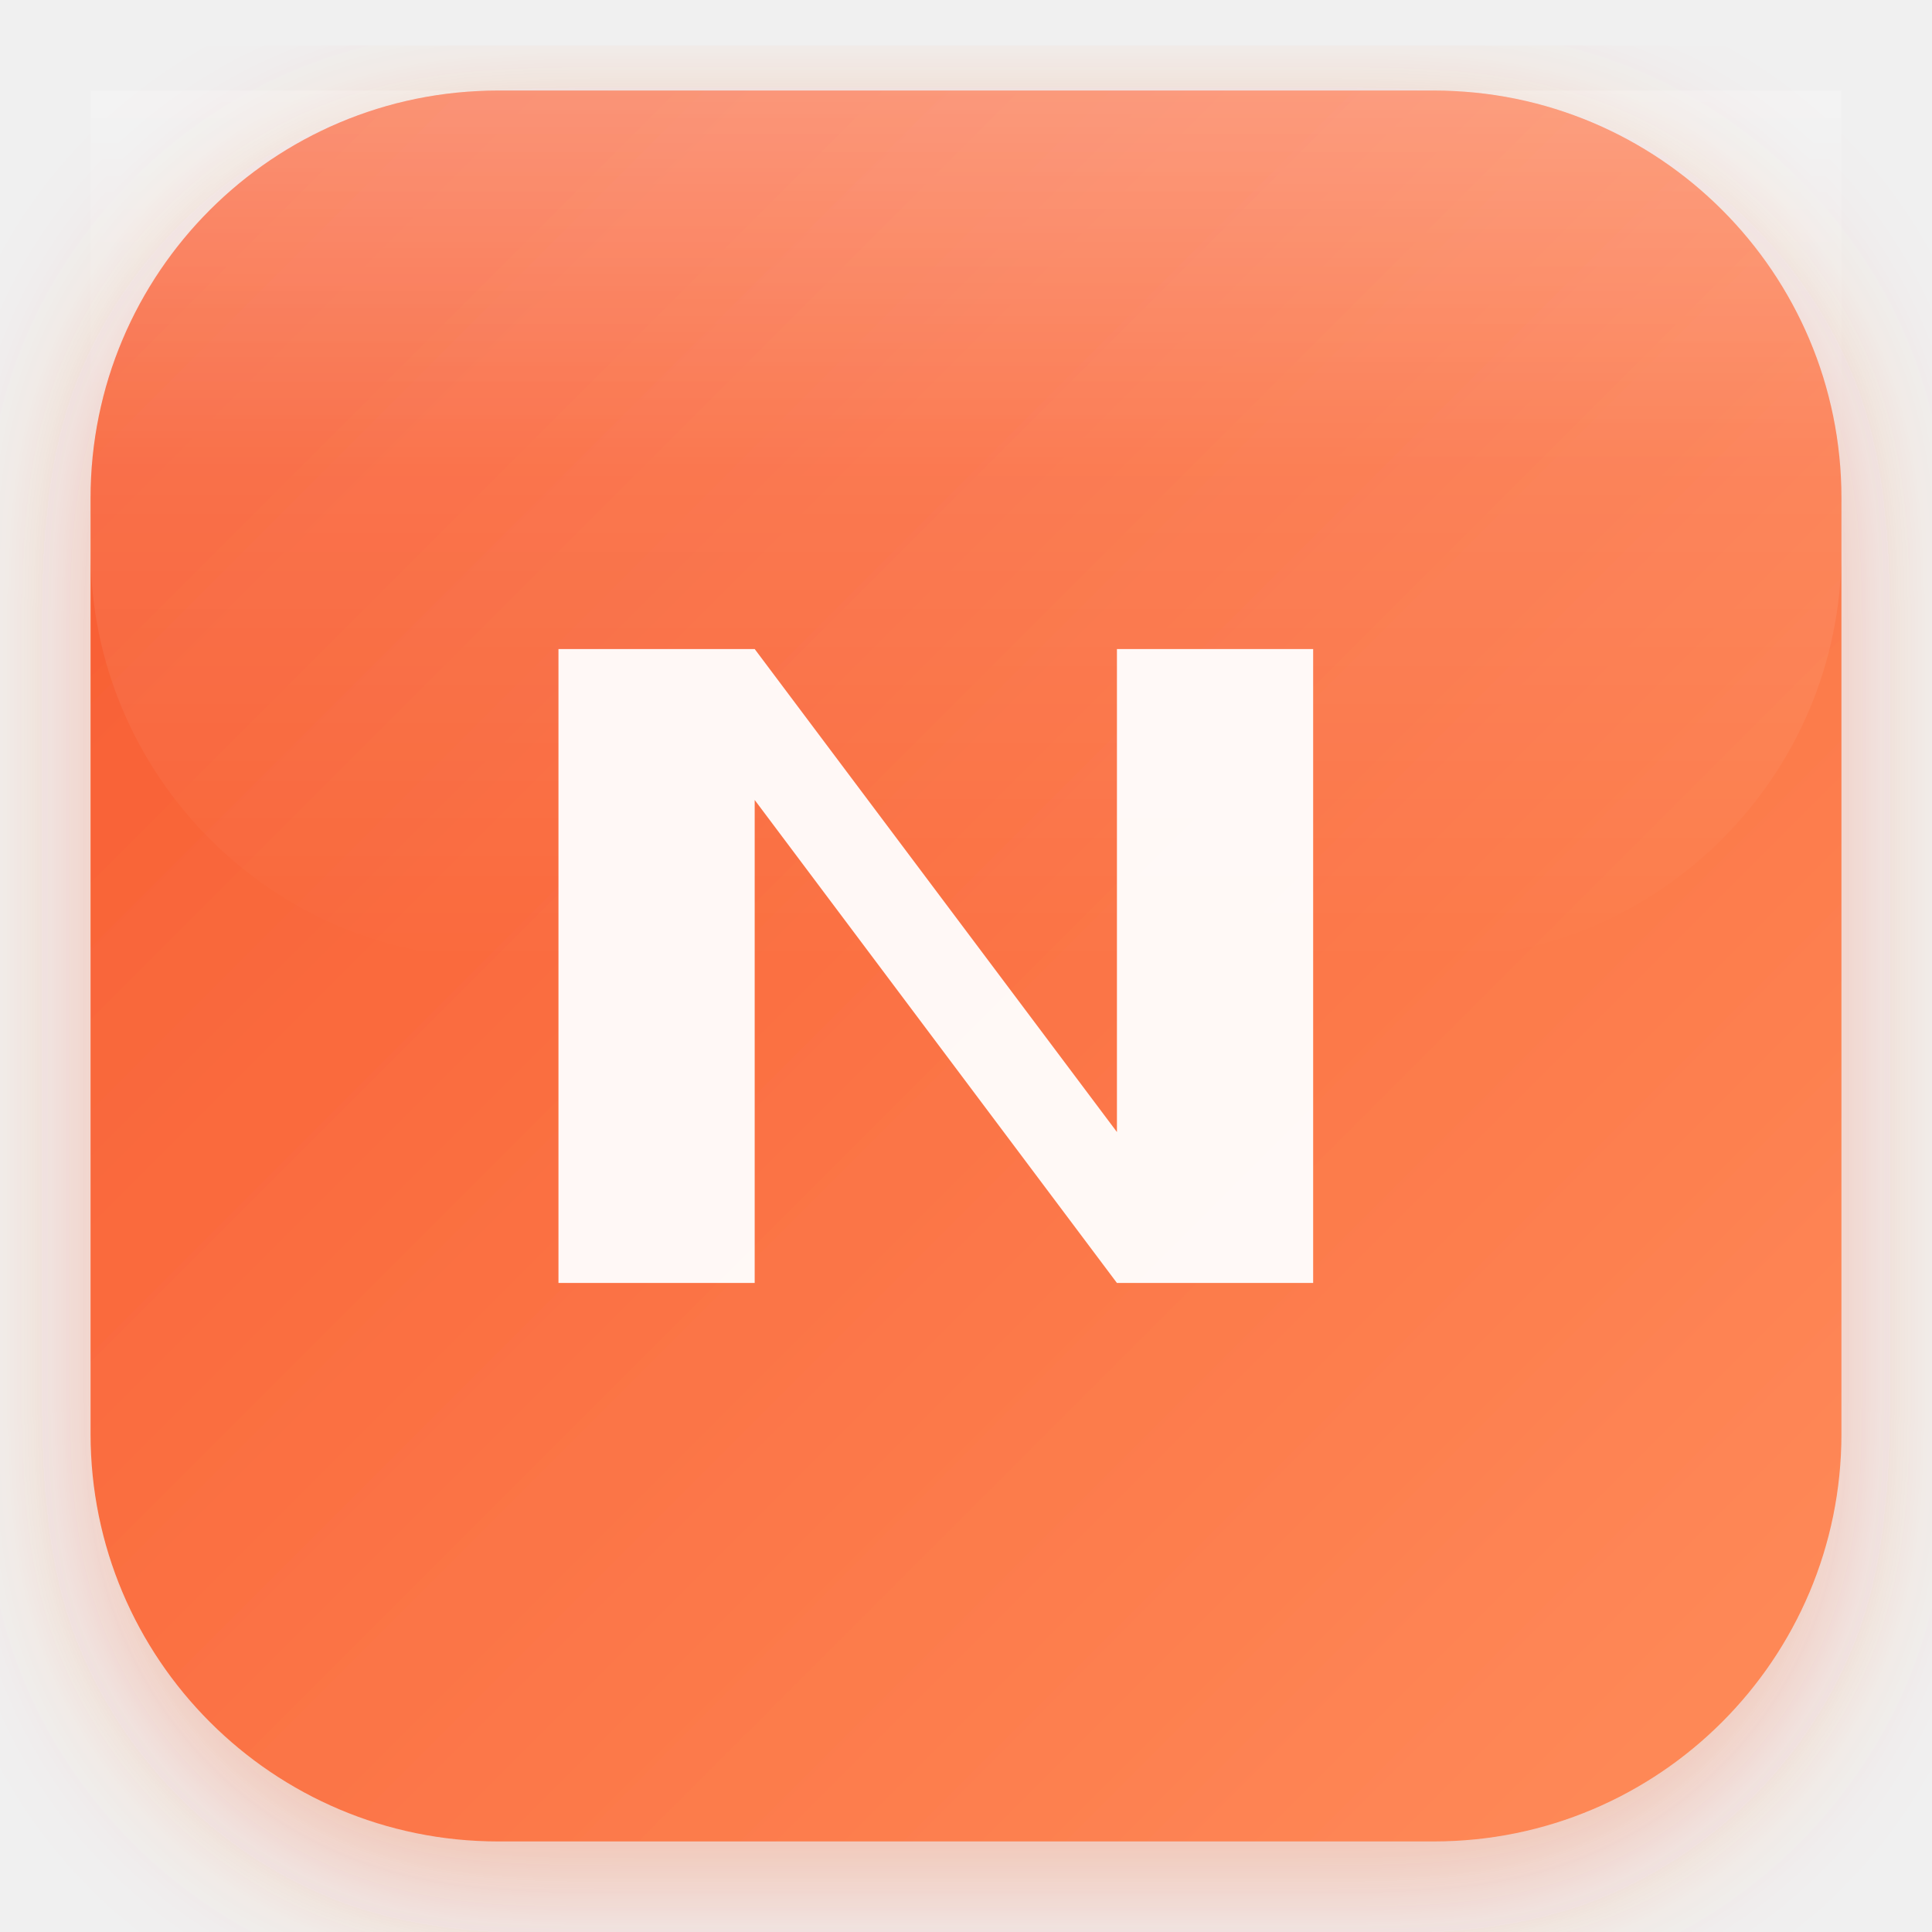
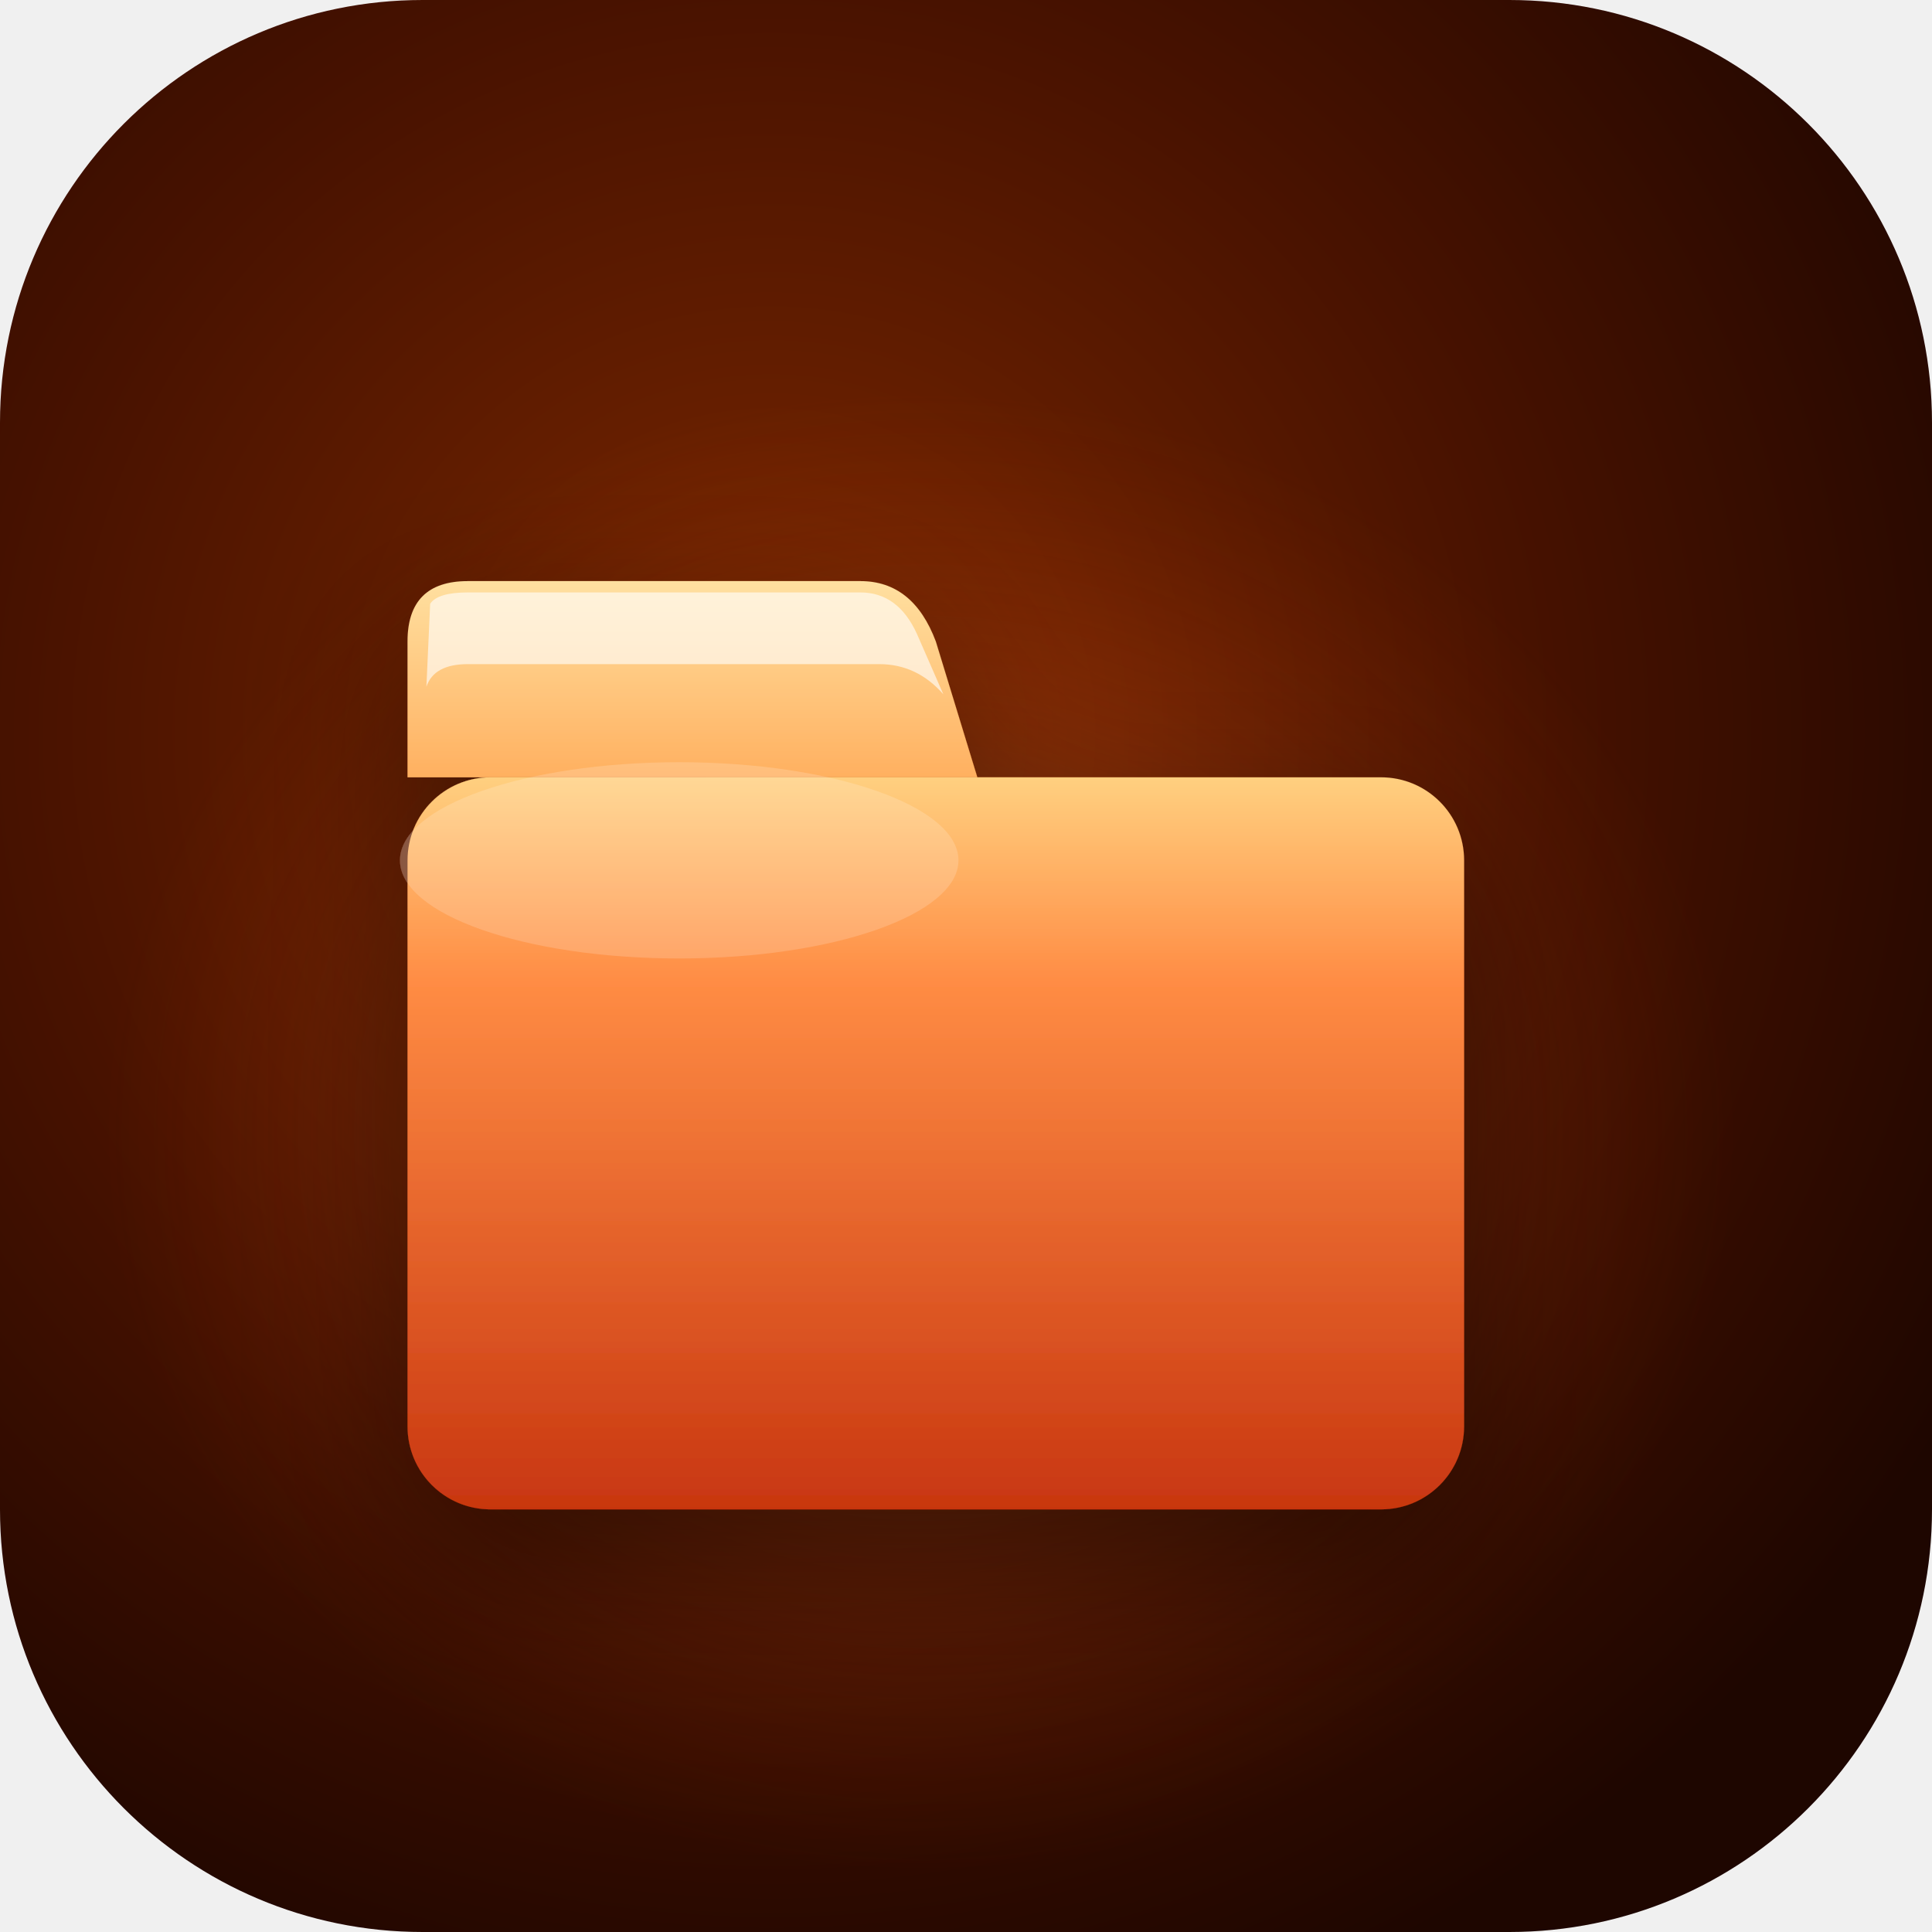
<svg xmlns="http://www.w3.org/2000/svg" width="512" height="512" viewBox="0 0 512 512">
  <defs>
-     <linearGradient id="bg" x1="0%" y1="0%" x2="100%" y2="100%">
-       <stop offset="0%" style="stop-color:#f7592f" />
-       <stop offset="100%" style="stop-color:#ff8c5a" />
+     <radialGradient id="bg" cx="40%" cy="38%" r="70%" gradientUnits="objectBoundingBox">
+       <stop offset="0%" stop-color="#7c2800" />
+       <stop offset="55%" stop-color="#481200" />
+       <stop offset="100%" stop-color="#1e0600" />
+     </radialGradient>
+     <radialGradient id="glow" cx="50%" cy="50%" r="50%" gradientUnits="objectBoundingBox">
+       <stop offset="0%" stop-color="rgba(255,175,90,0.52)" />
+       <stop offset="55%" stop-color="rgba(255,100,30,0.18)" />
+       <stop offset="100%" stop-color="rgba(200,55,0,0)" />
+     </radialGradient>
+     <linearGradient id="folderBody" x1="0" y1="0" x2="0" y2="1">
+       <stop offset="0%" stop-color="#ffd080" />
+       <stop offset="28%" stop-color="#ff8c44" />
+       <stop offset="100%" stop-color="#c83610" />
    </linearGradient>
-     <linearGradient id="shine" x1="0%" y1="0%" x2="0%" y2="100%">
-       <stop offset="0%" style="stop-color:rgba(255,255,255,0.18)" />
-       <stop offset="100%" style="stop-color:rgba(255,255,255,0)" />
+     <linearGradient id="tabGrad" x1="0" y1="0" x2="0" y2="1">
+       <stop offset="0%" stop-color="#ffe0a0" />
+       <stop offset="100%" stop-color="#ffb060" />
    </linearGradient>
-     <filter id="shadow">
-       <feDropShadow dx="0" dy="12" stdDeviation="20" flood-color="rgba(247,89,47,0.35)" />
+     <clipPath id="iconShape">
+       <rect width="512" height="512" rx="112" />
+     </clipPath>
+     <filter id="folderShadow" x="-25%" y="-25%" width="150%" height="165%">
+       <feDropShadow dx="0" dy="16" stdDeviation="22" flood-color="rgba(0,0,0,0.48)" />
    </filter>
  </defs>
-   <rect x="24" y="24" width="464" height="464" rx="108" fill="url(#bg)" filter="url(#shadow)" />
-   <rect x="24" y="24" width="464" height="230" rx="108" fill="url(#shine)" />
-   <rect x="24" y="24" width="464" height="100" rx="0" fill="url(#shine)" />
-   <path d="M148 340 L148 172 L200 172 L296 300 L296 172 L348 172 L348 340 L296 340 L200 212 L200 340 Z" fill="white" opacity="0.95" />
+   <g clip-path="url(#iconShape)">
+     <rect width="512" height="512" fill="url(#bg)" />
+     <ellipse cx="244" cy="300" rx="218" ry="195" fill="url(#glow)" />
+     <g filter="url(#folderShadow)">
+       <path d="M 108,206            L 108,170            Q 108,154 124,154            L 228,154            Q 242,154 248,170            L 259,206            Z" fill="url(#tabGrad)" />
+       <path d="M 114,160            Q 116,157 124,157            L 228,157            Q 238,157 243,168            L 250,184            Q 243,176 233,176            L 124,176            Q 115,176 113,182            Z" fill="rgba(255,255,255,0.62)" />
+       <rect x="108" y="206" width="280" height="194" rx="22" fill="url(#folderBody)" />
+       <ellipse cx="180" cy="228" rx="74" ry="26" fill="rgba(255,255,255,0.17)" />
+     </g>
+   </g>
</svg>
